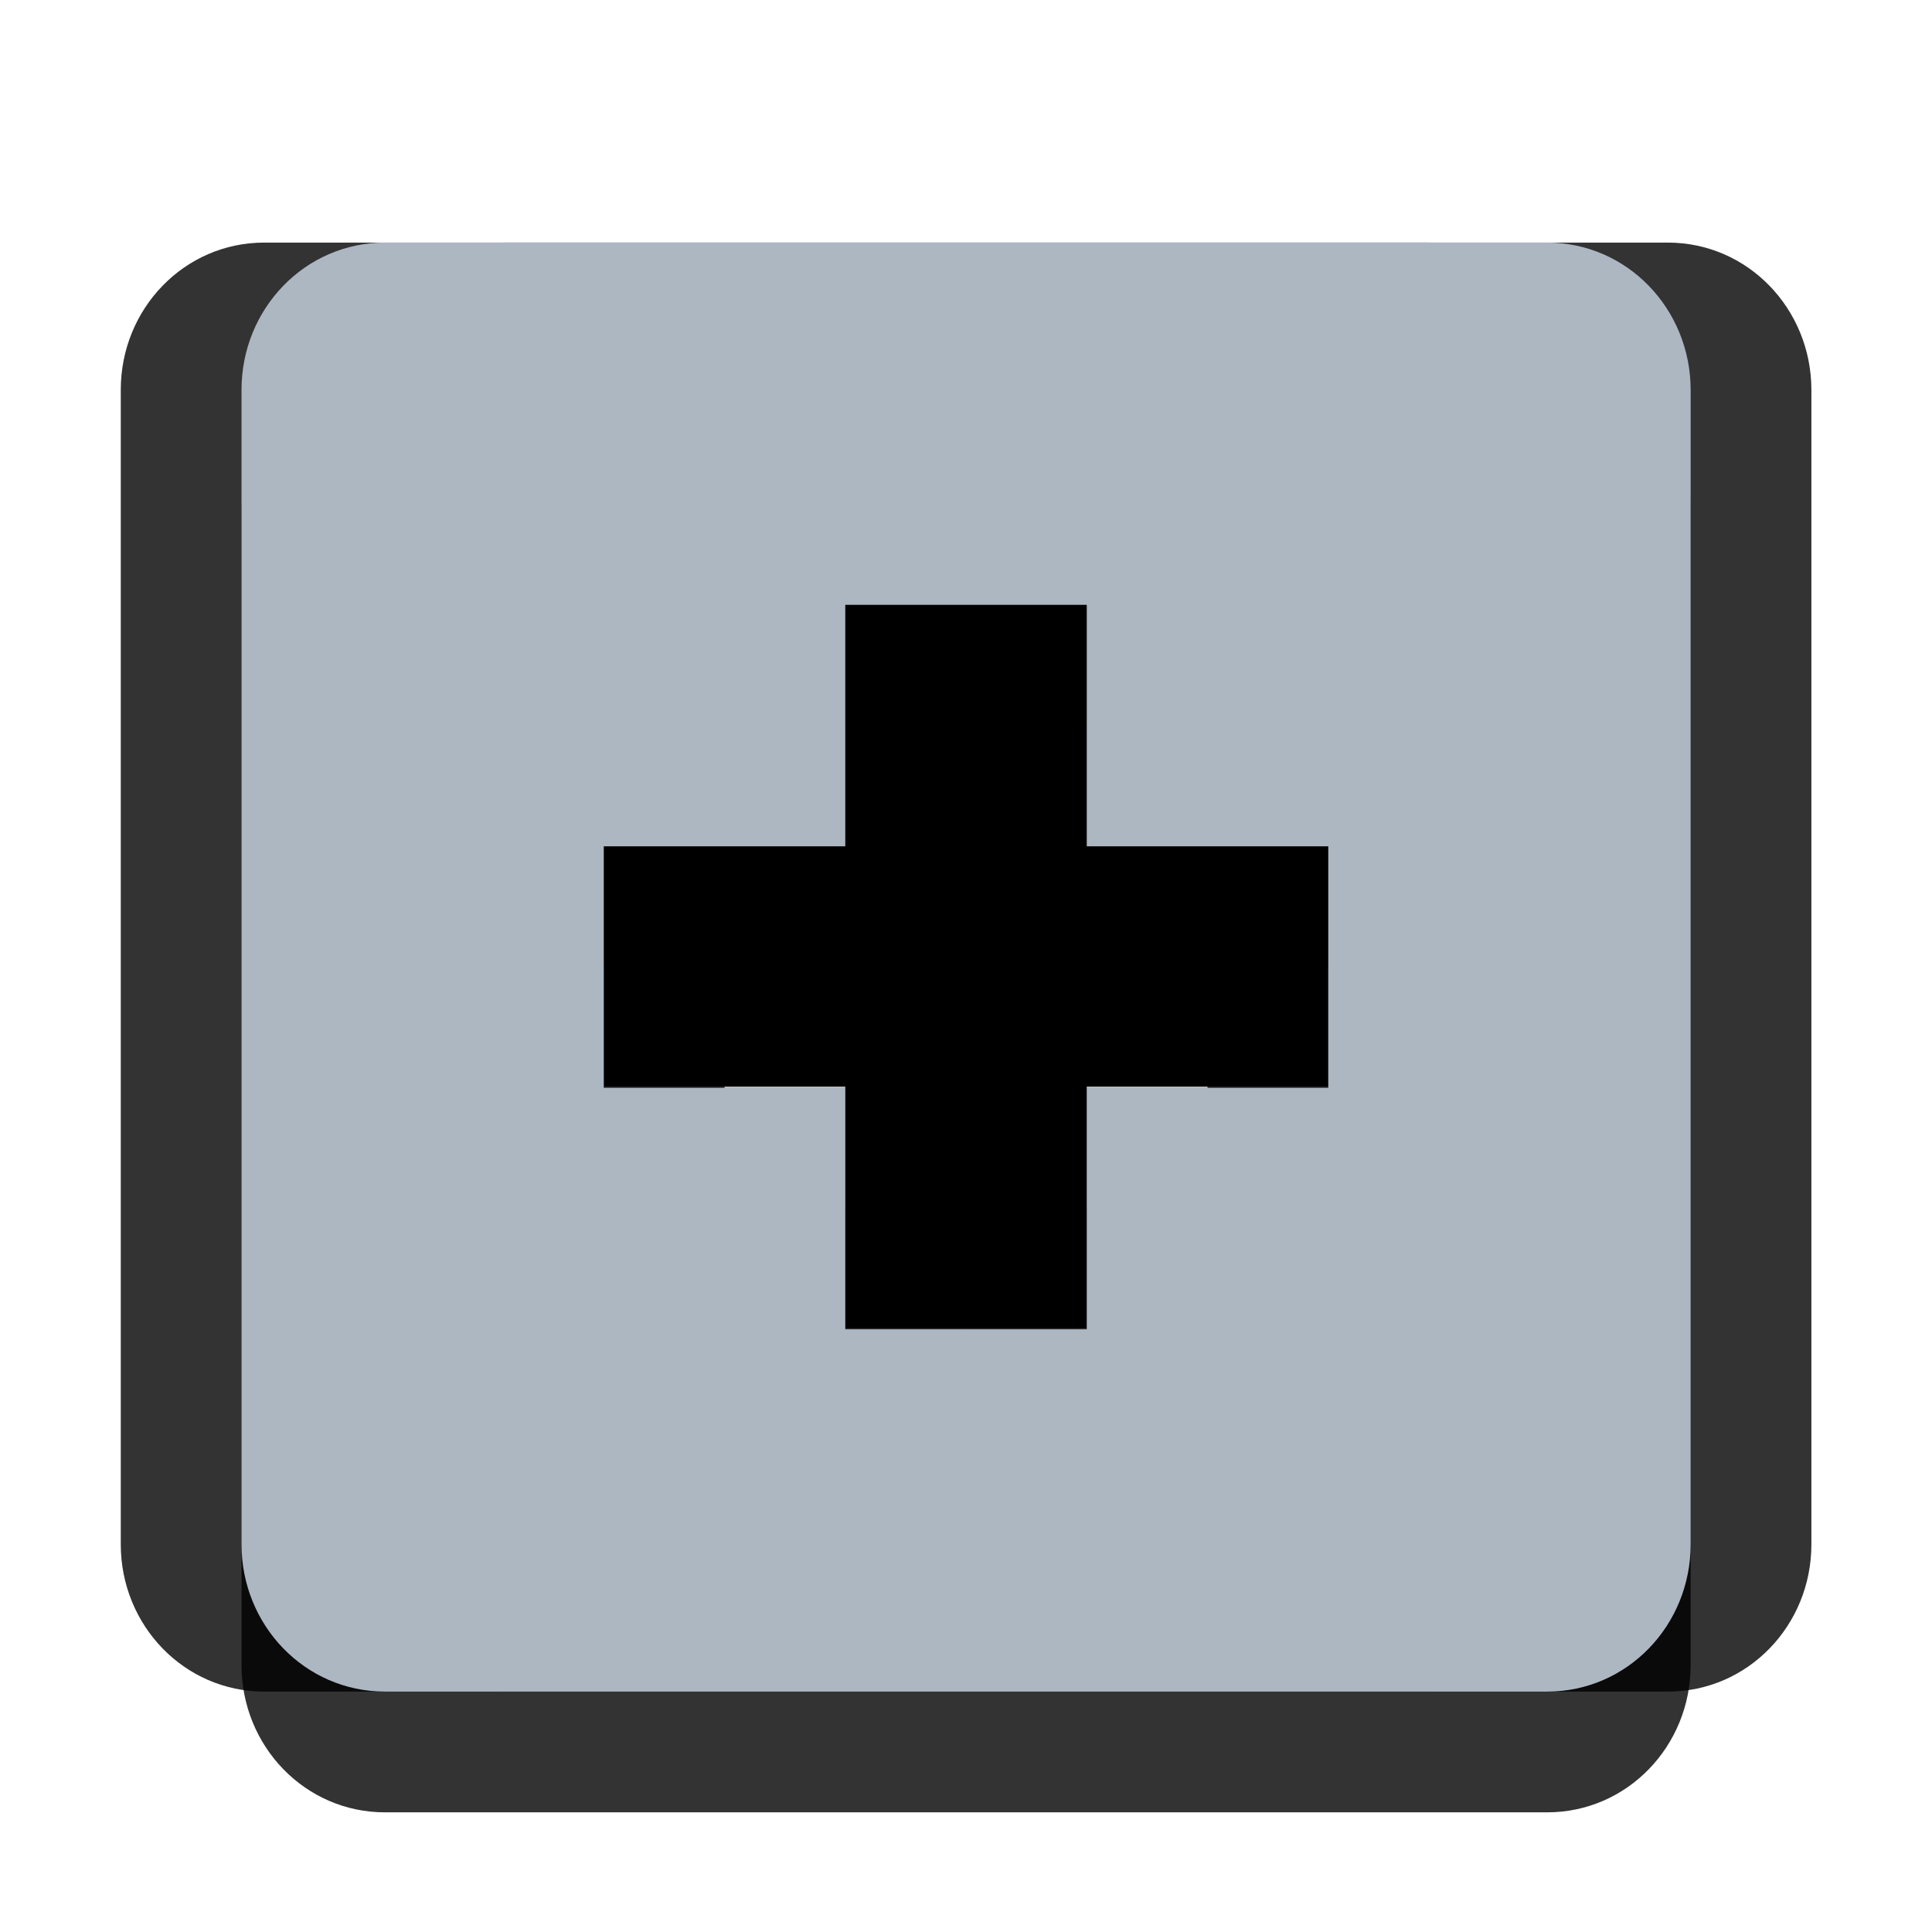
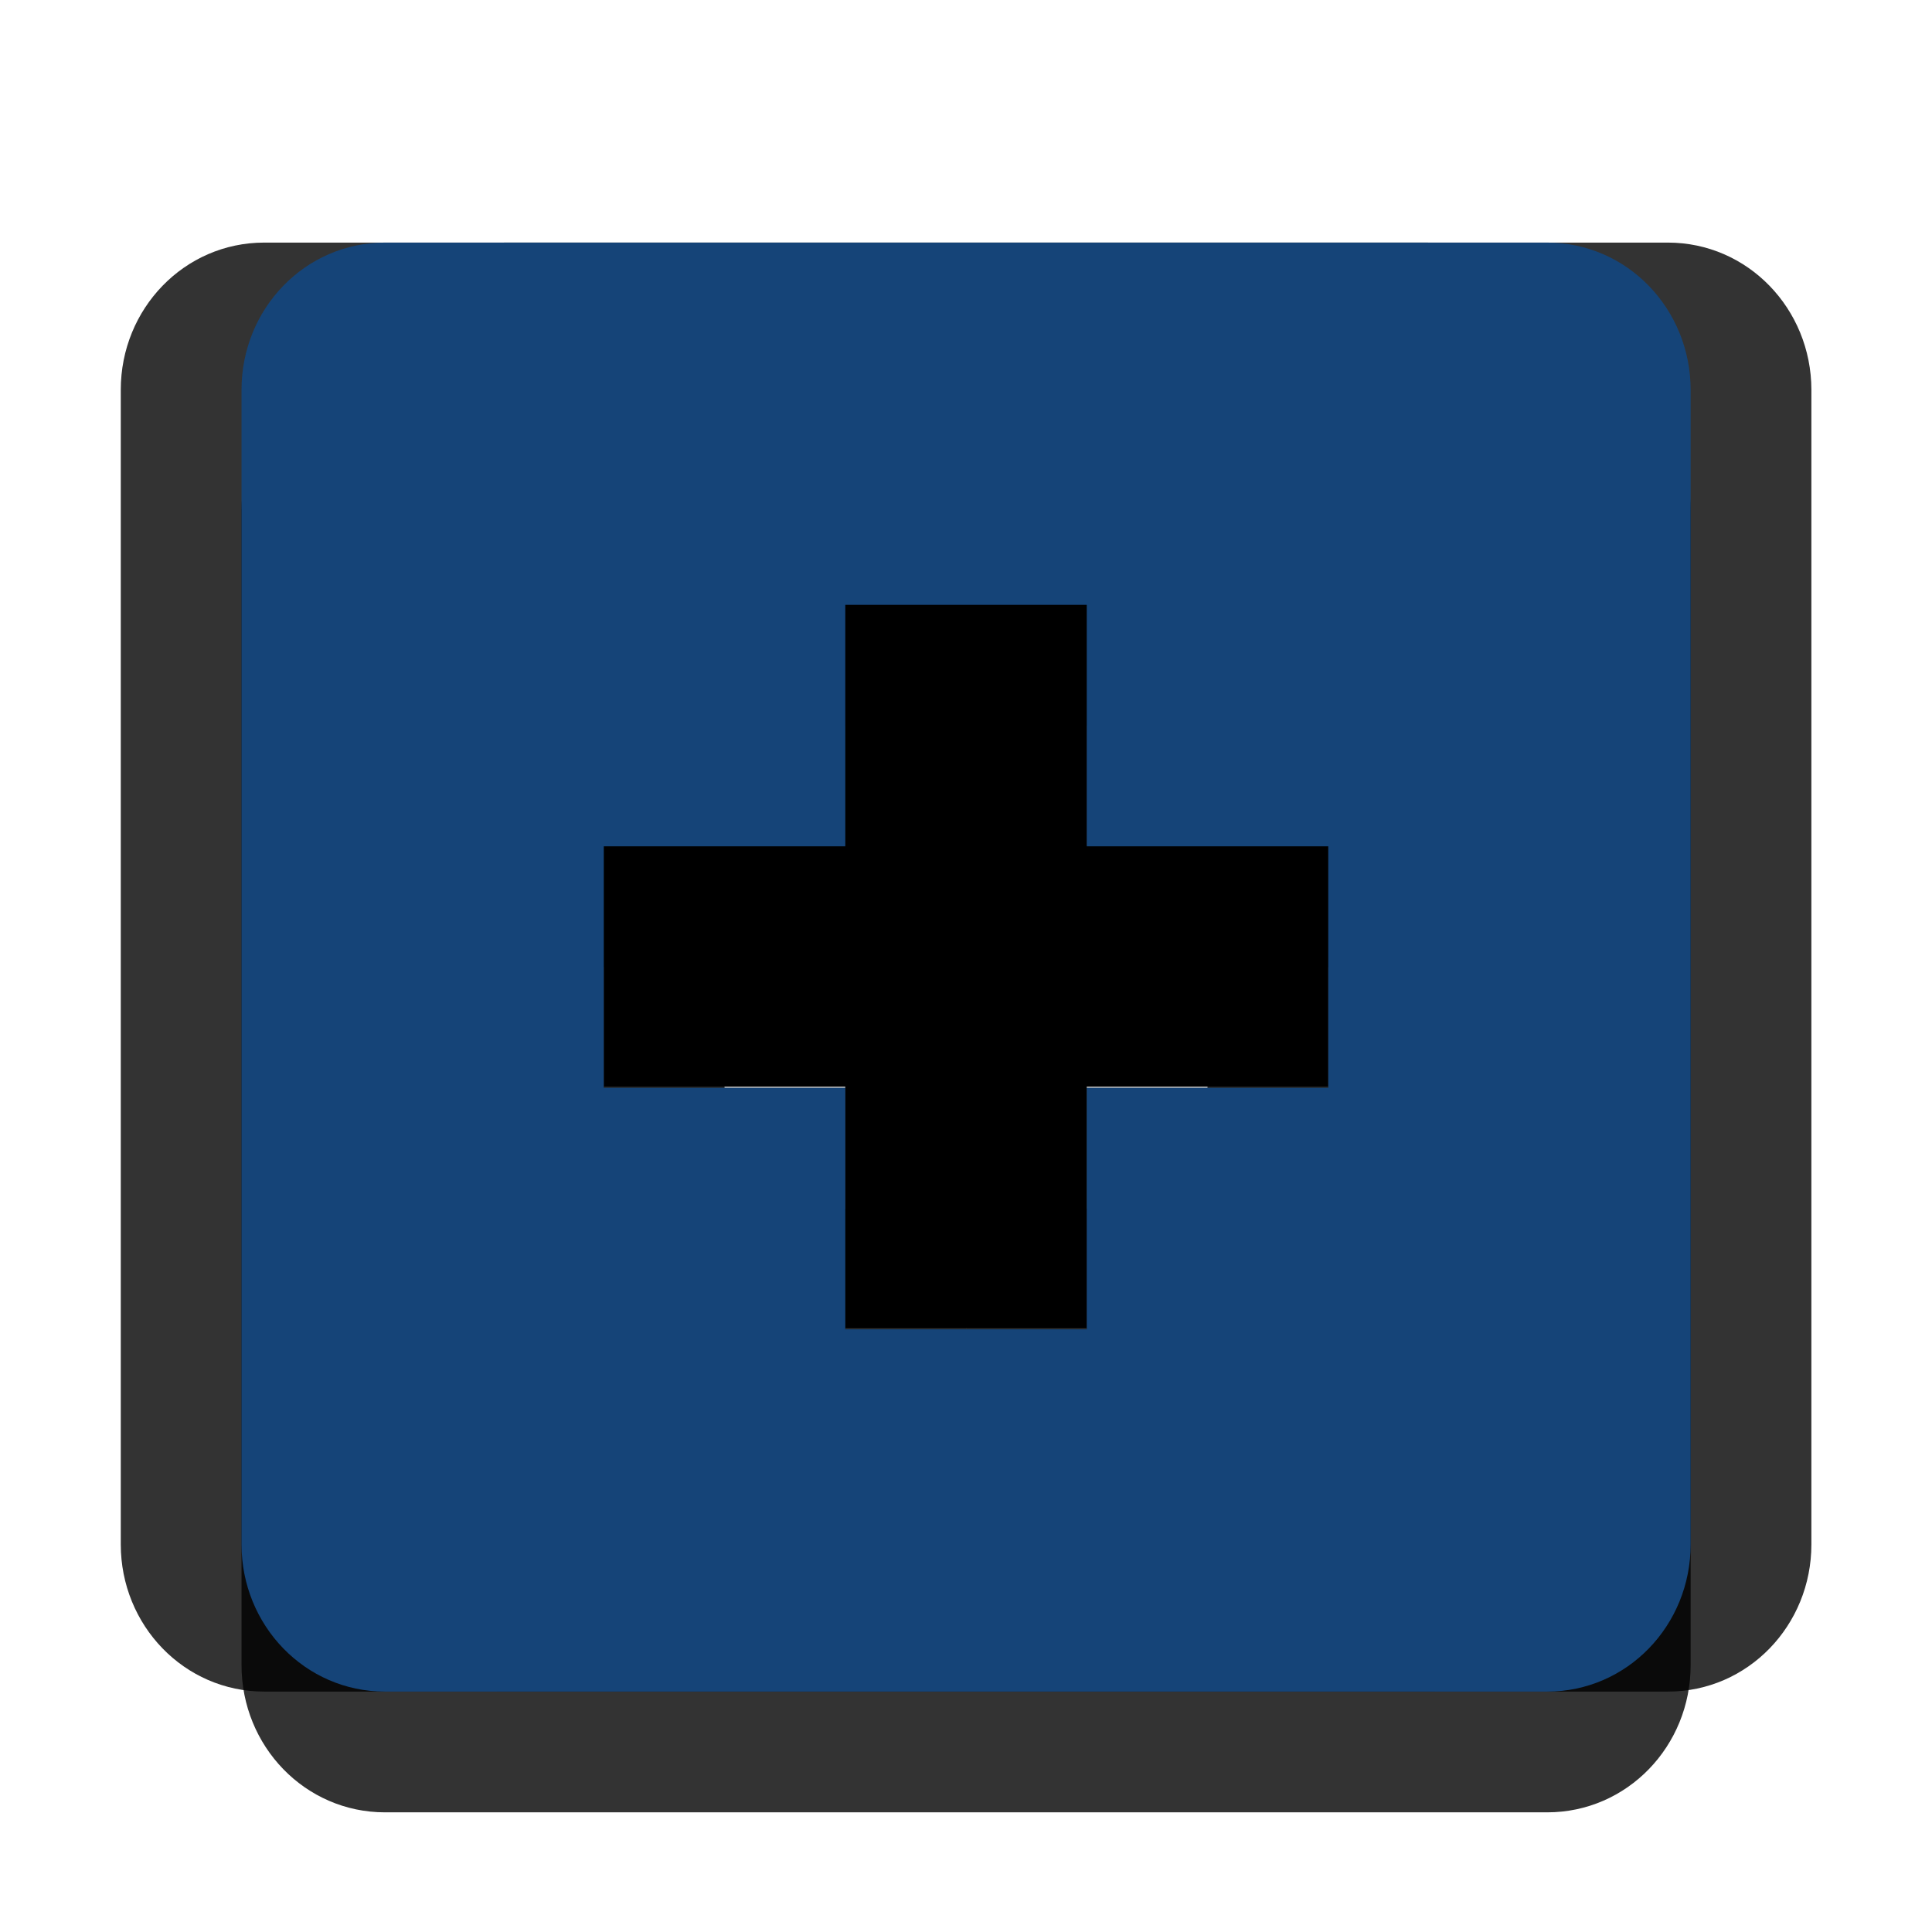
<svg xmlns="http://www.w3.org/2000/svg" xmlns:xlink="http://www.w3.org/1999/xlink" width="16" height="16" id="svg12430" version="1.1">
  <defs id="defs12432" />
  <g id="layer1" transform="translate(0,-1036.362)">
    <g style="display:inline" transform="translate(-141.9998,638.3711)" id="g14642-3-0">
      <path xlink:href="#rect11749-5-0-1-8" style="color:#bebebe;fill:#000000;fill-opacity:1;stroke:none;stroke-width:2;marker:none;visibility:visible;display:inline;overflow:visible;opacity:0.8" id="path13004" d="M 145.188,400 C 144.525,400 144,400.549 144,401.219 l 0,9.562 c 0,0.67 0.525,1.219 1.188,1.219 l 9.625,0 c 0.663,0 1.188,-0.549 1.188,-1.219 l 0,-9.562 C 156,400.549 155.475,400 154.812,400 L 145.188,400 z m 3.812,3 2,0 0,2 2,0 0,2 -2,0 0,2 -2,0 0,-2 -2,0 0,-2 2,0 L 149,403 Z" transform="translate(0,1)" />
      <use x="0" y="0" xlink:href="#path13004" id="use11960" transform="translate(1,-1)" width="16" height="16" />
      <use x="0" y="0" xlink:href="#use11960" id="use11962" transform="translate(-2,0)" width="16" height="16" />
      <path style="fill:#000000;fill-opacity:1;fill-rule:evenodd;stroke:#000000;stroke-width:0;stroke-linecap:butt;stroke-linejoin:miter;stroke-miterlimit:4;stroke-opacity:1" d="M 7 5 L 7 7 L 5 7 L 5 9 L 7 9 L 7 11 L 9 11 L 9 9 L 11 9 L 11 7 L 9 7 L 9 5 L 7 5 z " transform="translate(141.9998,397.9911)" id="rect3757" />
-       <path style="color:#bebebe;fill:#acb7c2;fill-opacity:1;stroke:none;stroke-width:2;marker:none;visibility:visible;display:inline;overflow:visible" d="M 145.188,400 C 144.525,400 144,400.549 144,401.219 l 0,9.562 c 0,0.67 0.525,1.219 1.188,1.219 l 9.625,0 c 0.663,0 1.188,-0.549 1.188,-1.219 l 0,-9.562 C 156,400.549 155.475,400 154.812,400 L 145.188,400 z m 3.812,3 2,0 0,2 2,0 0,2 -2,0 0,2 -2,0 0,-2 -2,0 0,-2 2,0 L 149,403 Z" id="rect11749-5-0-1-8" />
+       <path style="color:#f8f8f8;fill:#154478;fill-opacity:1;stroke:none;stroke-width:2;marker:none;visibility:visible;display:inline;overflow:visible" d="M 145.188,400 C 144.525,400 144,400.549 144,401.219 l 0,9.562 c 0,0.67 0.525,1.219 1.188,1.219 l 9.625,0 c 0.663,0 1.188,-0.549 1.188,-1.219 l 0,-9.562 C 156,400.549 155.475,400 154.812,400 L 145.188,400 z m 3.812,3 2,0 0,2 2,0 0,2 -2,0 0,2 -2,0 0,-2 -2,0 0,-2 2,0 L 149,403 Z" id="rect11749-5-0-1-8" />
      <rect style="fill:none;stroke:none" id="rect3620-5-4" width="15.982" height="16" x="142" y="398" rx="0" ry="0" />
    </g>
  </g>
</svg>
